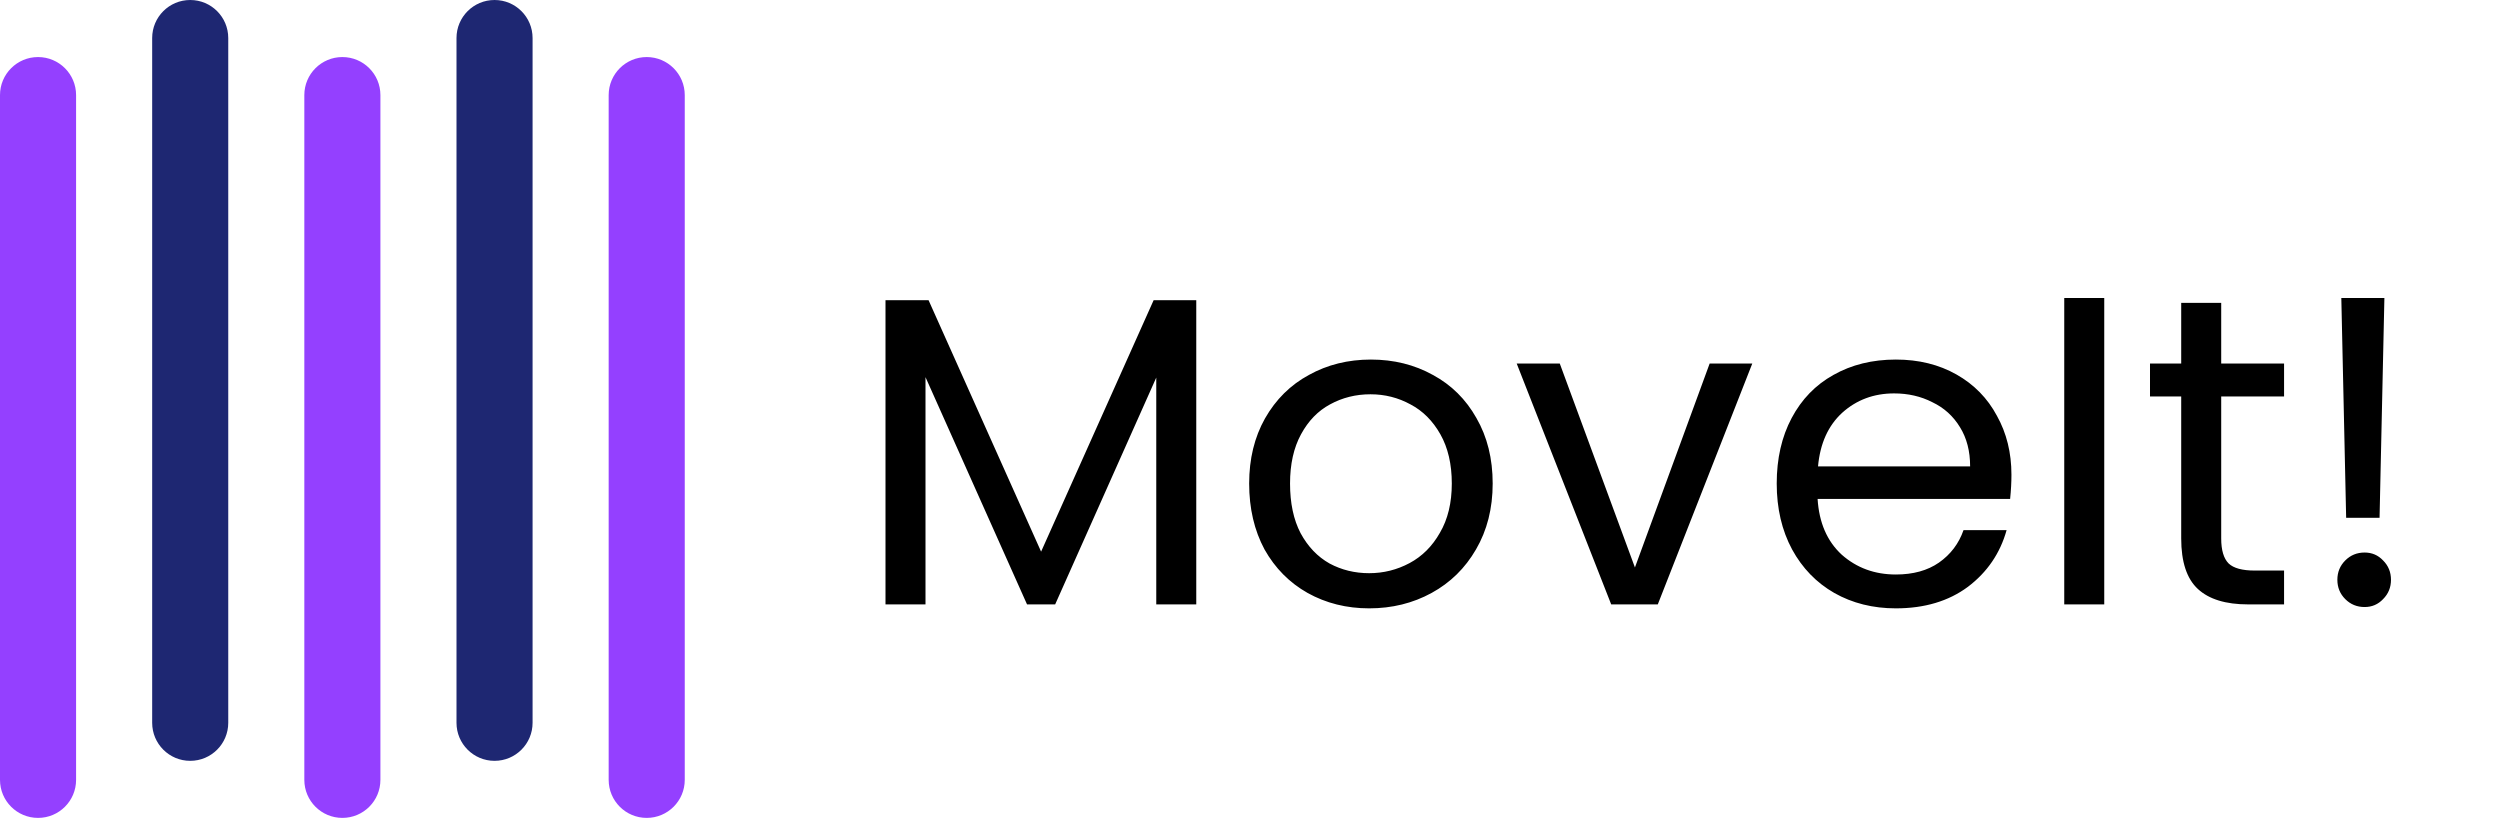
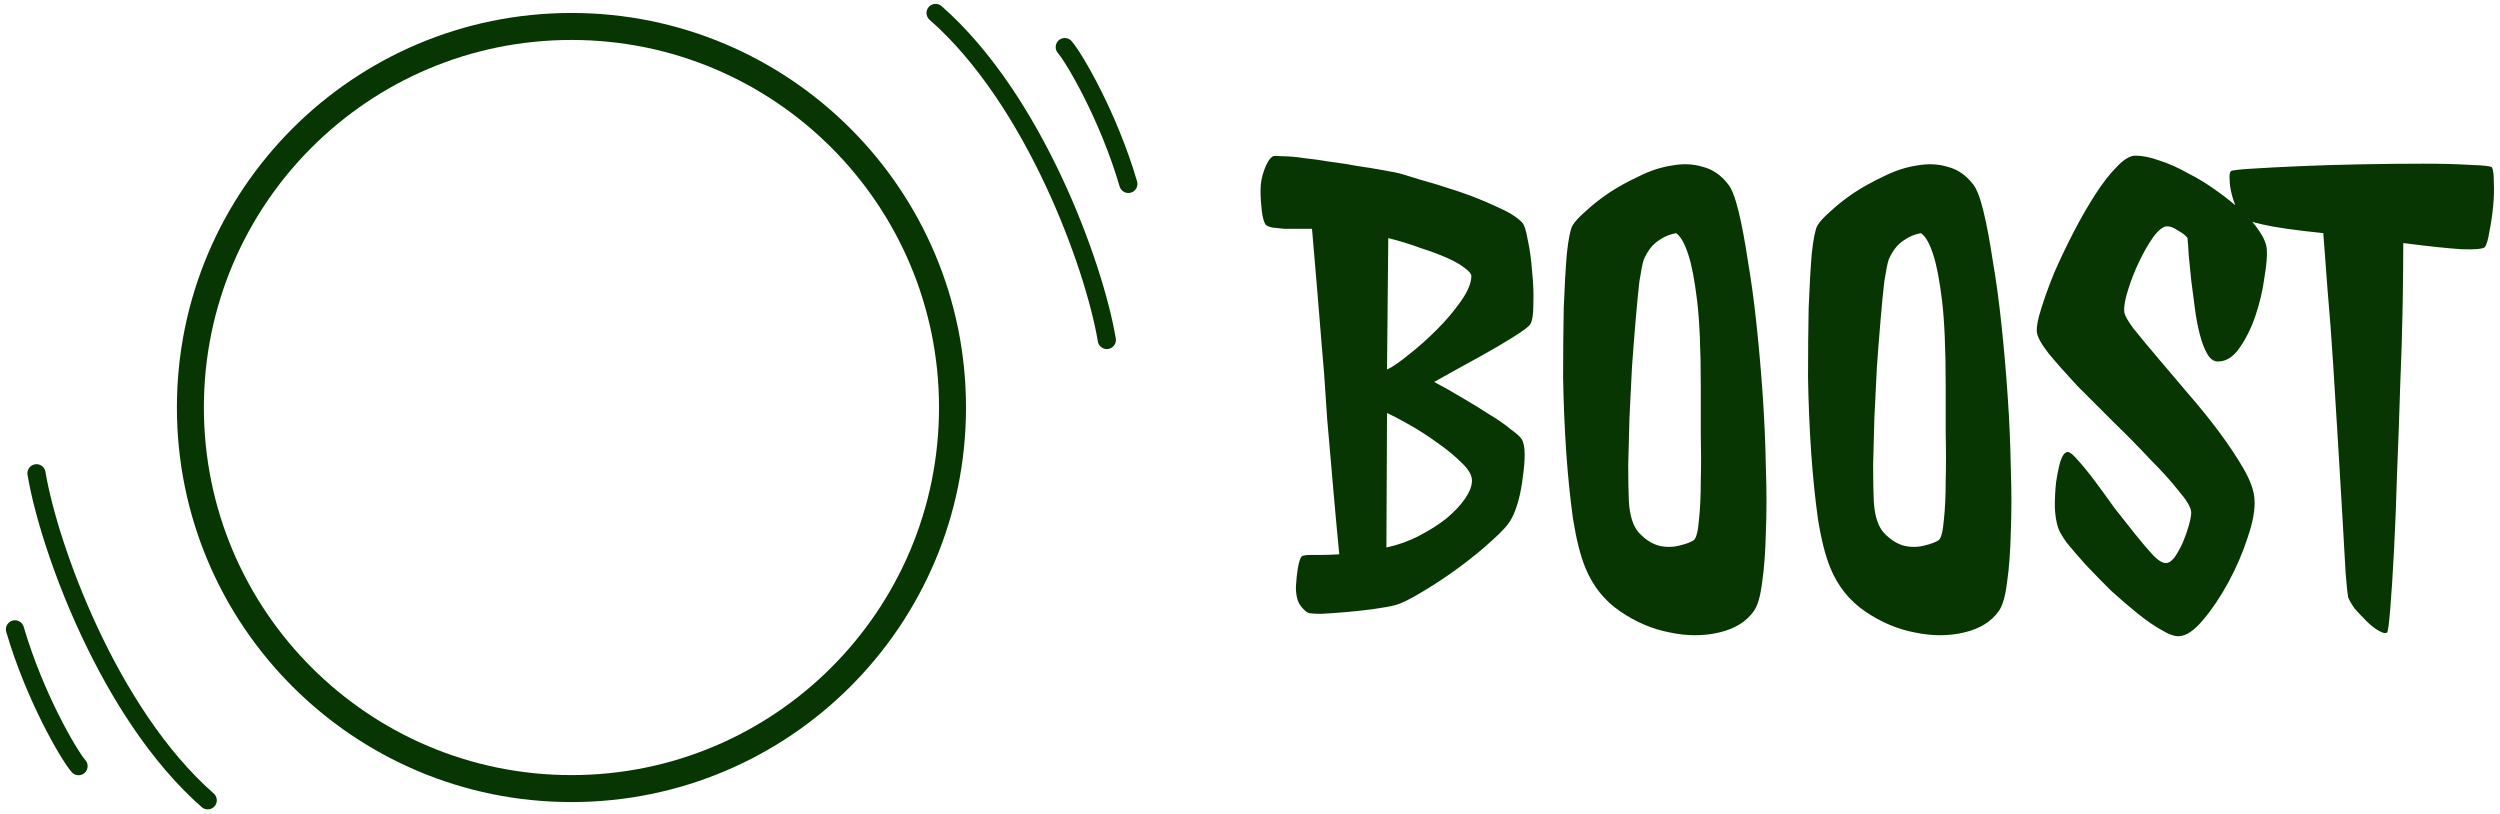
- <svg xmlns="http://www.w3.org/2000/svg" width="182" height="60" viewBox="0 0 182 60" fill="none">
-   <rect y="4.154" width="5.539" height="55.389" rx="2.769" fill="#9440FF" />
-   <rect x="22.155" y="4.154" width="5.539" height="55.389" rx="2.769" fill="#9440FF" />
-   <rect x="44.311" y="4.154" width="5.539" height="55.389" rx="2.769" fill="#9440FF" />
-   <rect x="11.078" width="5.539" height="55.389" rx="2.769" fill="#1E2772" />
-   <rect x="33.233" width="5.539" height="55.389" rx="2.769" fill="#1E2772" />
-   <path d="M87.088 21.856V44H84.176V27.488L76.816 44H74.768L67.376 27.456V44H64.464V21.856H67.6L75.792 40.16L83.984 21.856H87.088ZM99.674 44.288C98.032 44.288 96.538 43.915 95.195 43.168C93.872 42.421 92.826 41.365 92.058 40C91.312 38.613 90.939 37.013 90.939 35.2C90.939 33.408 91.323 31.829 92.091 30.464C92.88 29.077 93.947 28.021 95.29 27.296C96.635 26.549 98.138 26.176 99.802 26.176C101.467 26.176 102.971 26.549 104.315 27.296C105.659 28.021 106.715 29.067 107.483 30.432C108.272 31.797 108.667 33.387 108.667 35.2C108.667 37.013 108.261 38.613 107.451 40C106.661 41.365 105.584 42.421 104.219 43.168C102.853 43.915 101.339 44.288 99.674 44.288ZM99.674 41.728C100.72 41.728 101.701 41.483 102.619 40.992C103.536 40.501 104.272 39.765 104.827 38.784C105.403 37.803 105.691 36.608 105.691 35.2C105.691 33.792 105.413 32.597 104.859 31.616C104.304 30.635 103.579 29.909 102.683 29.44C101.787 28.949 100.816 28.704 99.77 28.704C98.704 28.704 97.722 28.949 96.826 29.44C95.952 29.909 95.248 30.635 94.715 31.616C94.181 32.597 93.915 33.792 93.915 35.2C93.915 36.629 94.171 37.835 94.683 38.816C95.216 39.797 95.92 40.533 96.794 41.024C97.669 41.493 98.629 41.728 99.674 41.728ZM119.023 41.312L124.463 26.464H127.567L120.687 44H117.295L110.415 26.464H113.551L119.023 41.312ZM146.433 34.56C146.433 35.115 146.401 35.701 146.337 36.32H132.321C132.427 38.048 133.014 39.403 134.081 40.384C135.169 41.344 136.481 41.824 138.017 41.824C139.275 41.824 140.321 41.536 141.153 40.96C142.006 40.363 142.603 39.573 142.945 38.592H146.081C145.611 40.277 144.673 41.653 143.265 42.72C141.857 43.765 140.107 44.288 138.017 44.288C136.353 44.288 134.859 43.915 133.537 43.168C132.235 42.421 131.211 41.365 130.465 40C129.718 38.613 129.345 37.013 129.345 35.2C129.345 33.387 129.707 31.797 130.433 30.432C131.158 29.067 132.171 28.021 133.473 27.296C134.795 26.549 136.31 26.176 138.017 26.176C139.681 26.176 141.153 26.539 142.433 27.264C143.713 27.989 144.694 28.992 145.377 30.272C146.081 31.531 146.433 32.96 146.433 34.56ZM143.425 33.952C143.425 32.843 143.179 31.893 142.689 31.104C142.198 30.293 141.526 29.685 140.673 29.28C139.841 28.853 138.913 28.64 137.889 28.64C136.417 28.64 135.158 29.109 134.113 30.048C133.089 30.987 132.502 32.288 132.353 33.952H143.425ZM153.189 21.696V44H150.277V21.696H153.189ZM161.704 28.864V39.2C161.704 40.053 161.885 40.661 162.248 41.024C162.61 41.365 163.24 41.536 164.135 41.536H166.28V44H163.656C162.034 44 160.818 43.627 160.008 42.88C159.197 42.133 158.792 40.907 158.792 39.2V28.864H156.52V26.464H158.792V22.048H161.704V26.464H166.28V28.864H161.704ZM173.584 21.696L173.232 37.696H170.8L170.448 21.696H173.584ZM172.144 44.192C171.589 44.192 171.12 44 170.736 43.616C170.352 43.232 170.16 42.763 170.16 42.208C170.16 41.653 170.352 41.184 170.736 40.8C171.12 40.416 171.589 40.224 172.144 40.224C172.677 40.224 173.125 40.416 173.488 40.8C173.872 41.184 174.064 41.653 174.064 42.208C174.064 42.763 173.872 43.232 173.488 43.616C173.125 44 172.677 44.192 172.144 44.192Z" fill="black" />
+ <svg xmlns="http://www.w3.org/2000/svg" width="252" height="82" viewBox="0 0 252 82" fill="none">
+   <circle cx="57.602" cy="41.078" r="38.411" stroke="#083602" stroke-width="2.72" />
+   <path d="M3.678 47.706C4.91 55.116 10.964 71.928 20.938 80.669" stroke="#083602" stroke-width="1.832" stroke-linecap="round" stroke-linejoin="round" />
+   <path d="M1.509 63.439C3.49 70.207 6.926 76.084 7.917 77.227" stroke="#083602" stroke-width="1.832" stroke-linecap="round" stroke-linejoin="round" />
+   <path d="M111.567 34.27C110.335 26.86 104.281 10.049 94.307 1.307" stroke="#083602" stroke-width="1.832" stroke-linecap="round" stroke-linejoin="round" />
+   <path d="M113.737 18.537C111.756 11.77 108.319 5.893 107.329 4.749" stroke="#083602" stroke-width="1.832" stroke-linecap="round" stroke-linejoin="round" />
+   <path d="M144.562 38.5C145.521 39 146.479 39.542 147.438 40.125C148.438 40.708 149.354 41.271 150.188 41.812C151.021 42.312 151.708 42.792 152.25 43.25C152.833 43.667 153.208 44 153.375 44.25C153.583 44.583 153.688 45.104 153.688 45.812C153.688 46.479 153.625 47.229 153.5 48.062C153.417 48.854 153.271 49.646 153.062 50.438C152.854 51.188 152.625 51.792 152.375 52.25C152.083 52.833 151.417 53.583 150.375 54.5C149.375 55.417 148.25 56.333 147 57.25C145.75 58.167 144.521 58.979 143.312 59.688C142.146 60.396 141.25 60.833 140.625 61C140.167 61.125 139.479 61.25 138.562 61.375C137.688 61.5 136.771 61.604 135.812 61.688C134.854 61.771 133.979 61.833 133.188 61.875C132.438 61.875 131.979 61.833 131.812 61.75C131.479 61.542 131.188 61.229 130.938 60.812C130.729 60.396 130.625 59.854 130.625 59.188C130.708 57.729 130.875 56.729 131.125 56.188C131.208 56.062 131.312 56 131.438 56C131.562 55.958 131.771 55.938 132.062 55.938C132.354 55.938 132.729 55.938 133.188 55.938C133.646 55.938 134.25 55.917 135 55.875C134.792 53.75 134.604 51.729 134.438 49.812C134.271 47.896 134.125 46.208 134 44.75C133.833 43.042 133.708 41.438 133.625 39.938C133.542 38.479 133.417 36.854 133.25 35.062C133.125 33.521 132.979 31.729 132.812 29.688C132.646 27.646 132.458 25.438 132.25 23.062C131.875 23.062 131.438 23.062 130.938 23.062C130.438 23.062 129.938 23.062 129.438 23.062C128.979 23.021 128.583 22.979 128.25 22.938C127.875 22.854 127.646 22.75 127.562 22.625C127.396 22.375 127.271 21.917 127.188 21.25C127.104 20.542 127.062 19.854 127.062 19.188C127.062 18.479 127.188 17.792 127.438 17.125C127.688 16.417 127.979 15.958 128.312 15.75C128.396 15.708 128.729 15.708 129.312 15.75C129.896 15.75 130.604 15.812 131.438 15.938C132.271 16.021 133.167 16.146 134.125 16.312C135.125 16.438 136.062 16.583 136.938 16.75C137.812 16.875 138.583 17 139.25 17.125C139.917 17.25 140.375 17.333 140.625 17.375C141.042 17.458 141.833 17.688 143 18.062C144.208 18.396 145.5 18.792 146.875 19.25C148.25 19.708 149.562 20.229 150.812 20.812C152.062 21.354 152.938 21.896 153.438 22.438C153.646 22.646 153.833 23.229 154 24.188C154.208 25.146 154.354 26.208 154.438 27.375C154.562 28.542 154.604 29.646 154.562 30.688C154.562 31.688 154.458 32.354 154.25 32.688C154.083 32.938 153.5 33.375 152.5 34C151.5 34.625 150.396 35.271 149.188 35.938C147.812 36.688 146.271 37.542 144.562 38.5ZM139.812 37.25C140.354 37 141.083 36.5 142 35.75C142.958 35 143.896 34.167 144.812 33.25C145.771 32.292 146.583 31.333 147.25 30.375C147.958 29.375 148.312 28.521 148.312 27.812C148.312 27.604 148.083 27.333 147.625 27C147.208 26.667 146.625 26.333 145.875 26C145.125 25.667 144.229 25.333 143.188 25C142.188 24.625 141.104 24.292 139.938 24L139.812 37.25ZM139.75 55.188C140.917 54.938 142.021 54.542 143.062 54C144.104 53.458 145.021 52.875 145.812 52.25C146.604 51.583 147.229 50.917 147.688 50.25C148.146 49.583 148.375 48.979 148.375 48.438C148.375 47.896 148.021 47.292 147.312 46.625C146.646 45.958 145.833 45.292 144.875 44.625C143.958 43.958 143.021 43.354 142.062 42.812C141.104 42.271 140.354 41.875 139.812 41.625L139.75 55.188ZM158.5 22.75C158.708 22.375 159.146 21.896 159.812 21.312C160.479 20.688 161.271 20.062 162.188 19.438C163.146 18.812 164.167 18.25 165.25 17.75C166.333 17.208 167.417 16.854 168.5 16.688C169.625 16.479 170.667 16.521 171.625 16.812C172.625 17.062 173.479 17.646 174.188 18.562C174.562 19.021 174.917 19.938 175.25 21.312C175.583 22.688 175.896 24.354 176.188 26.312C176.521 28.229 176.812 30.375 177.062 32.75C177.312 35.083 177.521 37.479 177.688 39.938C177.854 42.354 177.958 44.75 178 47.125C178.083 49.458 178.083 51.625 178 53.625C177.958 55.583 177.833 57.271 177.625 58.688C177.458 60.062 177.188 61.021 176.812 61.562C176.062 62.646 174.896 63.375 173.312 63.75C171.729 64.125 170.062 64.125 168.312 63.75C166.562 63.417 164.896 62.708 163.312 61.625C161.729 60.542 160.562 59.083 159.812 57.25C159.312 56.042 158.896 54.396 158.562 52.312C158.271 50.229 158.042 47.979 157.875 45.562C157.708 43.104 157.604 40.604 157.562 38.062C157.562 35.521 157.583 33.188 157.625 31.062C157.708 28.896 157.812 27.062 157.938 25.562C158.104 24.062 158.292 23.125 158.5 22.75ZM170.75 54.438C171 54.188 171.167 53.521 171.25 52.438C171.375 51.312 171.438 50 171.438 48.5C171.479 46.958 171.479 45.333 171.438 43.625C171.438 41.917 171.438 40.333 171.438 38.875C171.438 35.167 171.312 32.292 171.062 30.25C170.812 28.208 170.521 26.688 170.188 25.688C169.812 24.521 169.396 23.792 168.938 23.5C168.312 23.625 167.792 23.833 167.375 24.125C166.958 24.375 166.625 24.667 166.375 25C166.083 25.375 165.854 25.771 165.688 26.188C165.562 26.562 165.417 27.292 165.25 28.375C165.125 29.458 165 30.75 164.875 32.25C164.75 33.708 164.625 35.312 164.5 37.062C164.417 38.771 164.333 40.458 164.25 42.125C164.208 43.792 164.167 45.375 164.125 46.875C164.125 48.333 164.146 49.542 164.188 50.5C164.271 51.958 164.604 53.021 165.188 53.688C165.812 54.354 166.479 54.792 167.188 55C167.896 55.167 168.583 55.167 169.25 55C169.958 54.833 170.458 54.646 170.75 54.438ZM183.188 22.75C183.396 22.375 183.833 21.896 184.5 21.312C185.167 20.688 185.958 20.062 186.875 19.438C187.833 18.812 188.854 18.25 189.938 17.75C191.021 17.208 192.104 16.854 193.188 16.688C194.312 16.479 195.354 16.521 196.312 16.812C197.312 17.062 198.167 17.646 198.875 18.562C199.25 19.021 199.604 19.938 199.938 21.312C200.271 22.688 200.583 24.354 200.875 26.312C201.208 28.229 201.5 30.375 201.75 32.75C202 35.083 202.208 37.479 202.375 39.938C202.542 42.354 202.646 44.75 202.688 47.125C202.771 49.458 202.771 51.625 202.688 53.625C202.646 55.583 202.521 57.271 202.312 58.688C202.146 60.062 201.875 61.021 201.5 61.562C200.75 62.646 199.583 63.375 198 63.75C196.417 64.125 194.75 64.125 193 63.75C191.25 63.417 189.583 62.708 188 61.625C186.417 60.542 185.25 59.083 184.5 57.25C184 56.042 183.583 54.396 183.25 52.312C182.958 50.229 182.729 47.979 182.562 45.562C182.396 43.104 182.292 40.604 182.25 38.062C182.25 35.521 182.271 33.188 182.312 31.062C182.396 28.896 182.5 27.062 182.625 25.562C182.792 24.062 182.979 23.125 183.188 22.75ZM195.438 54.438C195.688 54.188 195.854 53.521 195.938 52.438C196.062 51.312 196.125 50 196.125 48.5C196.167 46.958 196.167 45.333 196.125 43.625C196.125 41.917 196.125 40.333 196.125 38.875C196.125 35.167 196 32.292 195.75 30.25C195.5 28.208 195.208 26.688 194.875 25.688C194.5 24.521 194.083 23.792 193.625 23.5C193 23.625 192.479 23.833 192.062 24.125C191.646 24.375 191.312 24.667 191.062 25C190.771 25.375 190.542 25.771 190.375 26.188C190.25 26.562 190.104 27.292 189.938 28.375C189.812 29.458 189.688 30.75 189.562 32.25C189.438 33.708 189.312 35.312 189.188 37.062C189.104 38.771 189.021 40.458 188.938 42.125C188.896 43.792 188.854 45.375 188.812 46.875C188.812 48.333 188.833 49.542 188.875 50.5C188.958 51.958 189.292 53.021 189.875 53.688C190.5 54.354 191.167 54.792 191.875 55C192.583 55.167 193.271 55.167 193.938 55C194.646 54.833 195.146 54.646 195.438 54.438ZM228.5 25.188C228.542 25.812 228.458 26.75 228.25 28C228.083 29.25 227.792 30.5 227.375 31.75C226.958 33 226.417 34.104 225.75 35.062C225.125 35.979 224.396 36.438 223.562 36.438C223.146 36.438 222.792 36.188 222.5 35.688C222.208 35.188 221.958 34.542 221.75 33.75C221.542 32.958 221.375 32.083 221.25 31.125C221.125 30.125 221 29.167 220.875 28.25C220.792 27.333 220.708 26.5 220.625 25.75C220.583 24.958 220.542 24.375 220.5 24C220.333 23.75 220.021 23.5 219.562 23.25C219.146 22.958 218.771 22.812 218.438 22.812C218.062 22.812 217.604 23.167 217.062 23.875C216.562 24.583 216.083 25.417 215.625 26.375C215.167 27.333 214.792 28.292 214.5 29.25C214.208 30.167 214.083 30.875 214.125 31.375C214.125 31.708 214.438 32.292 215.062 33.125C215.729 33.958 216.542 34.938 217.5 36.062C218.458 37.188 219.5 38.417 220.625 39.75C221.75 41.042 222.792 42.333 223.75 43.625C224.708 44.917 225.521 46.146 226.188 47.312C226.854 48.479 227.208 49.479 227.25 50.312C227.333 51.312 227.104 52.604 226.562 54.188C226.062 55.729 225.417 57.229 224.625 58.688C223.833 60.146 222.979 61.417 222.062 62.5C221.188 63.542 220.396 64.083 219.688 64.125C219.229 64.167 218.625 63.958 217.875 63.5C217.125 63.083 216.312 62.521 215.438 61.812C214.562 61.104 213.667 60.333 212.75 59.5C211.875 58.625 211.042 57.771 210.25 56.938C209.5 56.104 208.854 55.354 208.312 54.688C207.812 53.979 207.521 53.458 207.438 53.125C207.271 52.625 207.167 51.958 207.125 51.125C207.125 50.25 207.167 49.417 207.25 48.625C207.375 47.792 207.521 47.083 207.688 46.5C207.896 45.875 208.146 45.562 208.438 45.562C208.646 45.562 208.979 45.833 209.438 46.375C209.938 46.917 210.5 47.604 211.125 48.438C211.75 49.271 212.417 50.188 213.125 51.188C213.875 52.146 214.583 53.042 215.25 53.875C215.917 54.708 216.521 55.417 217.062 56C217.604 56.542 218.042 56.792 218.375 56.75C218.625 56.75 218.896 56.562 219.188 56.188C219.479 55.771 219.75 55.292 220 54.75C220.25 54.167 220.458 53.583 220.625 53C220.792 52.417 220.875 51.958 220.875 51.625C220.833 51.125 220.417 50.417 219.625 49.5C218.875 48.542 217.917 47.479 216.75 46.312C215.625 45.104 214.396 43.854 213.062 42.562C211.771 41.271 210.542 40.042 209.375 38.875C208.25 37.667 207.292 36.583 206.5 35.625C205.75 34.667 205.354 33.938 205.312 33.438C205.271 32.938 205.417 32.167 205.75 31.125C206.083 30.042 206.521 28.833 207.062 27.5C207.646 26.167 208.292 24.812 209 23.438C209.708 22.062 210.438 20.792 211.188 19.625C211.938 18.458 212.667 17.521 213.375 16.812C214.083 16.062 214.708 15.688 215.25 15.688C215.958 15.688 216.771 15.854 217.688 16.188C218.604 16.479 219.542 16.896 220.5 17.438C221.5 17.938 222.458 18.521 223.375 19.188C224.333 19.854 225.188 20.542 225.938 21.25C226.688 21.917 227.292 22.604 227.75 23.312C228.208 23.979 228.458 24.604 228.5 25.188ZM251.188 16.875C251.312 17.083 251.375 17.562 251.375 18.312C251.417 19.062 251.396 19.875 251.312 20.75C251.229 21.625 251.104 22.479 250.938 23.312C250.812 24.104 250.667 24.625 250.5 24.875C250.375 25.083 249.604 25.167 248.188 25.125C246.812 25.042 244.833 24.833 242.25 24.5C242.25 26.125 242.229 28.208 242.188 30.75C242.146 33.292 242.062 36.021 241.938 38.938C241.854 41.812 241.75 44.708 241.625 47.625C241.542 50.542 241.438 53.188 241.312 55.562C241.188 57.938 241.062 59.875 240.938 61.375C240.812 62.875 240.708 63.667 240.625 63.75C240.458 63.875 240.167 63.812 239.75 63.562C239.375 63.354 238.979 63.042 238.562 62.625C238.146 62.208 237.75 61.792 237.375 61.375C237.042 60.917 236.812 60.521 236.688 60.188C236.646 60.021 236.562 59.208 236.438 57.75C236.354 56.292 236.25 54.458 236.125 52.25C236 50.042 235.854 47.583 235.688 44.875C235.521 42.167 235.354 39.479 235.188 36.812C235.021 34.146 234.833 31.646 234.625 29.312C234.458 26.979 234.312 25.042 234.188 23.5C231.354 23.208 229.312 22.917 228.062 22.625C226.812 22.333 226.104 22.104 225.938 21.938C225.771 21.771 225.604 21.458 225.438 21C225.229 20.5 225.062 20 224.938 19.5C224.812 19 224.75 18.542 224.75 18.125C224.708 17.667 224.75 17.375 224.875 17.25C224.958 17.167 225.667 17.083 227 17C228.292 16.917 229.896 16.833 231.812 16.75C233.729 16.667 235.792 16.604 238 16.562C240.25 16.521 242.333 16.5 244.25 16.5C246.167 16.5 247.771 16.542 249.062 16.625C250.396 16.667 251.104 16.75 251.188 16.875Z" fill="#083602" />
</svg>
